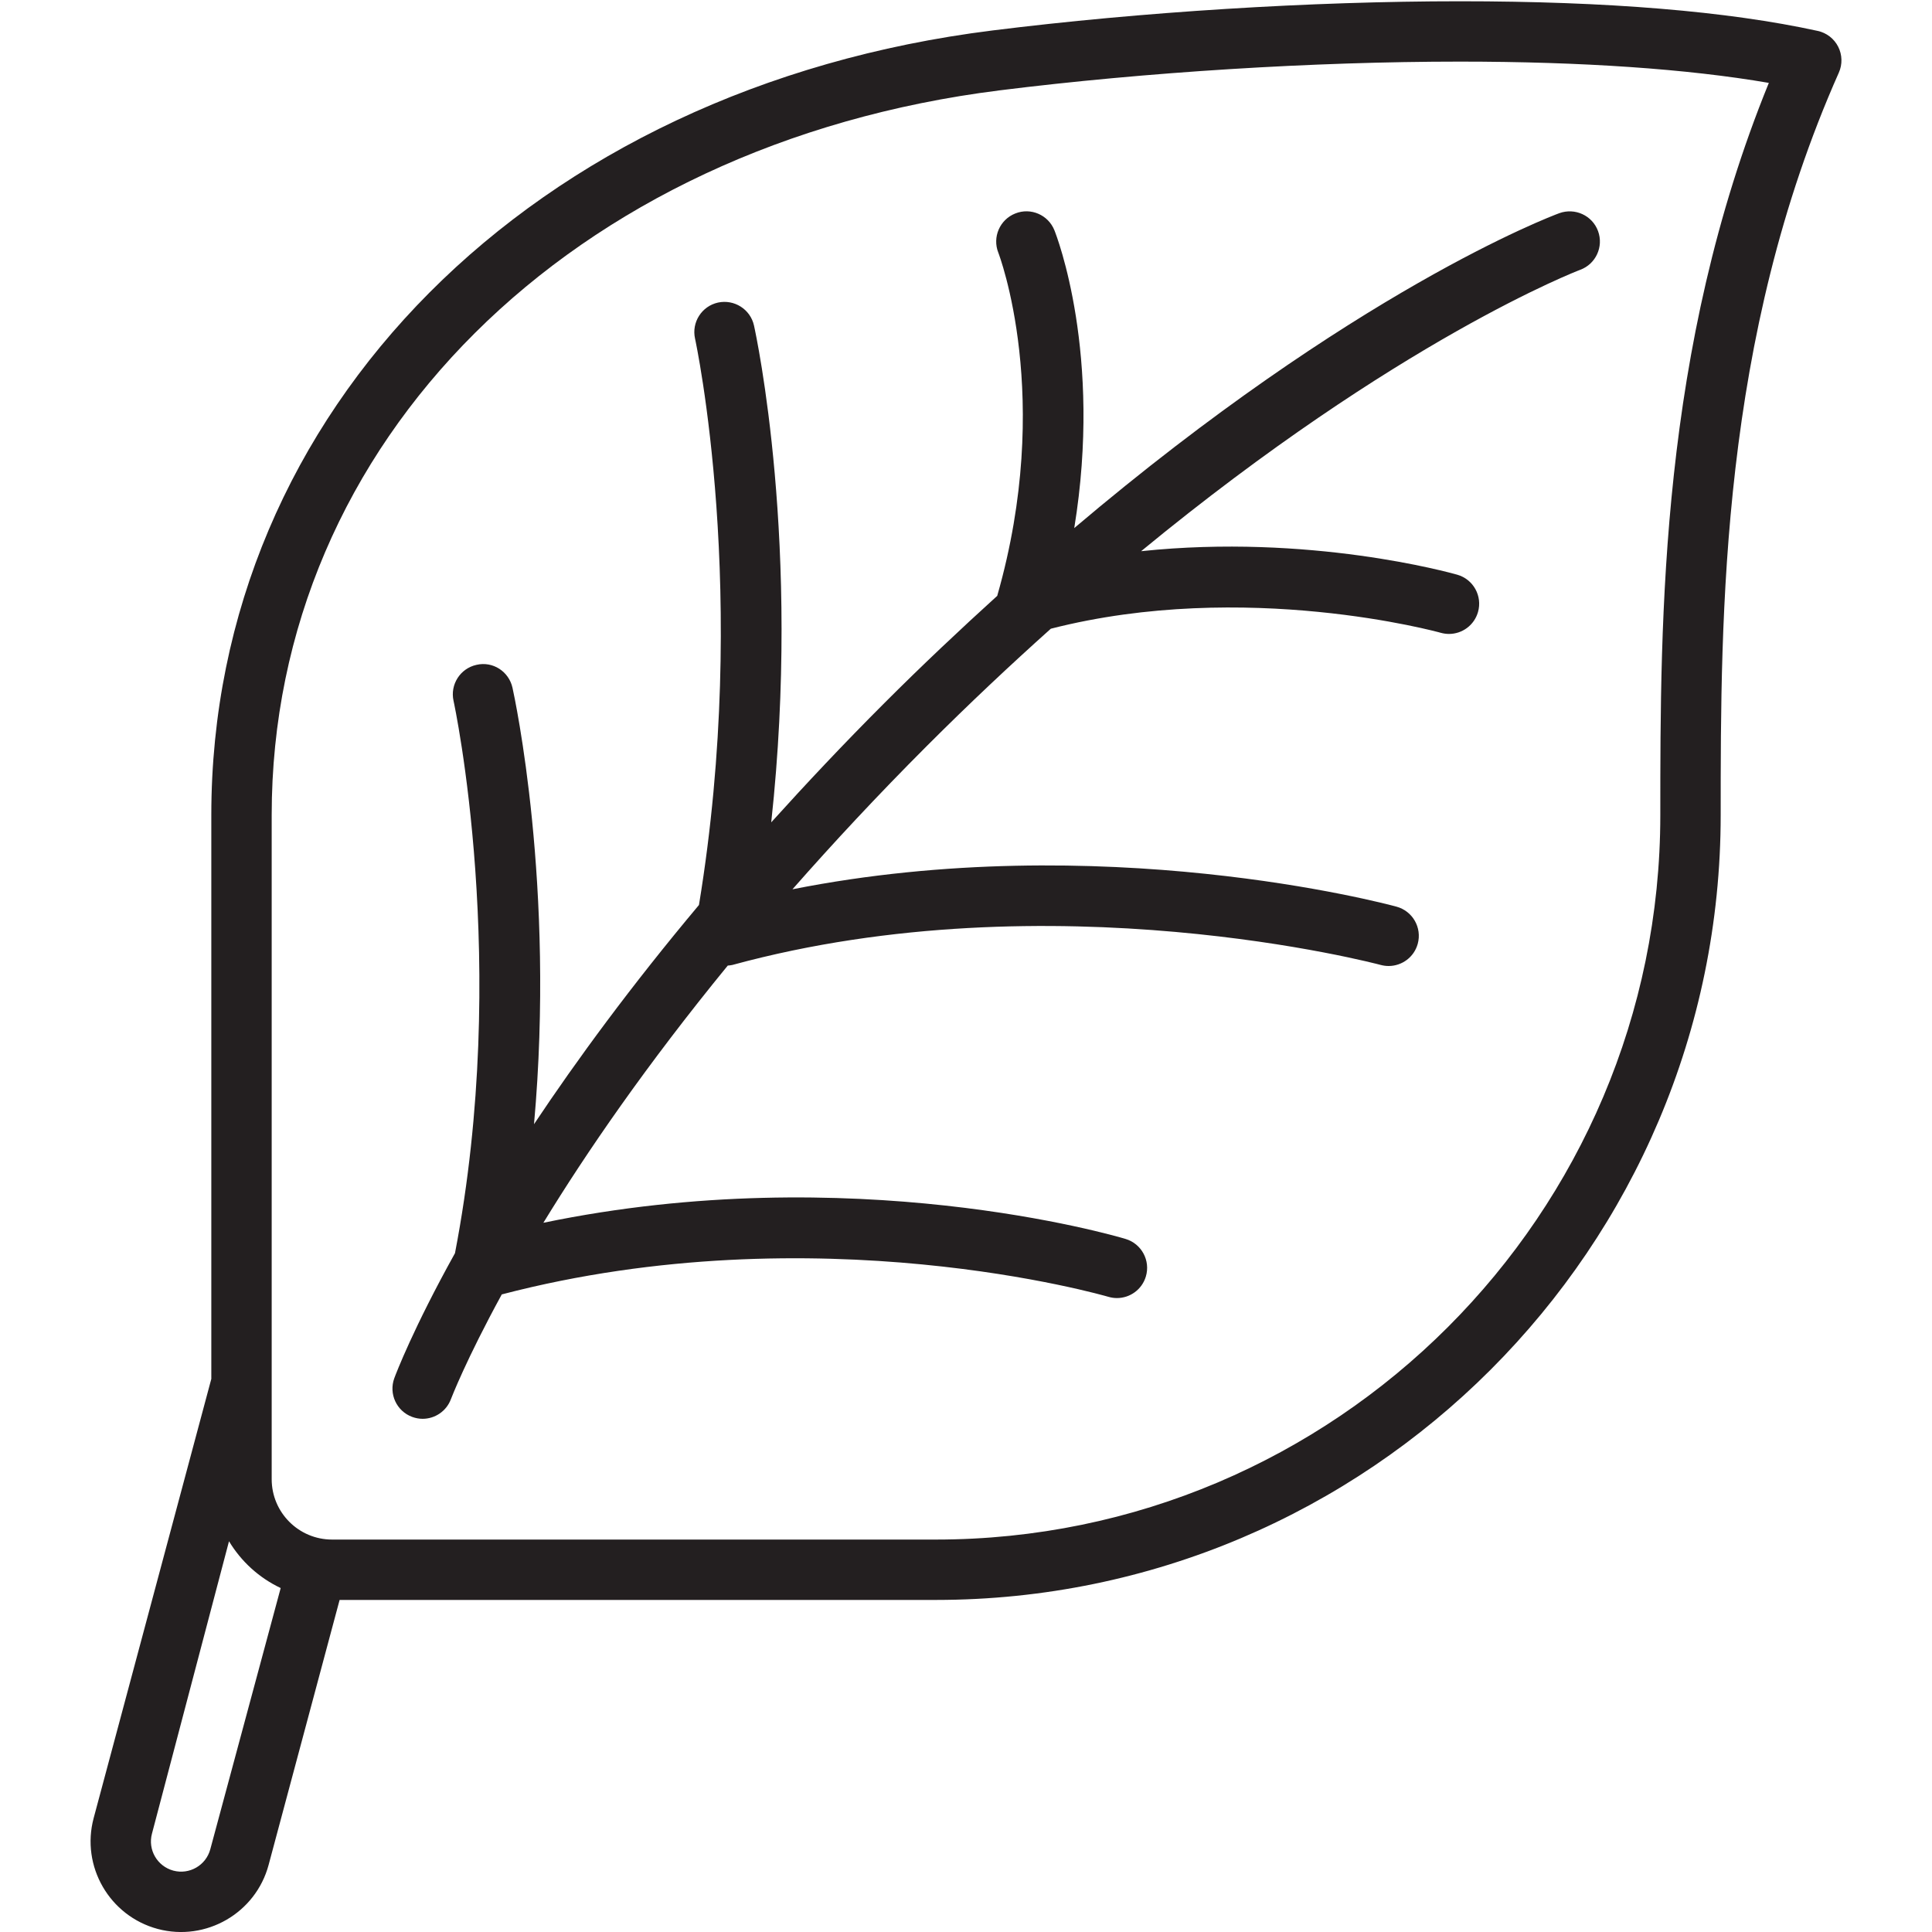
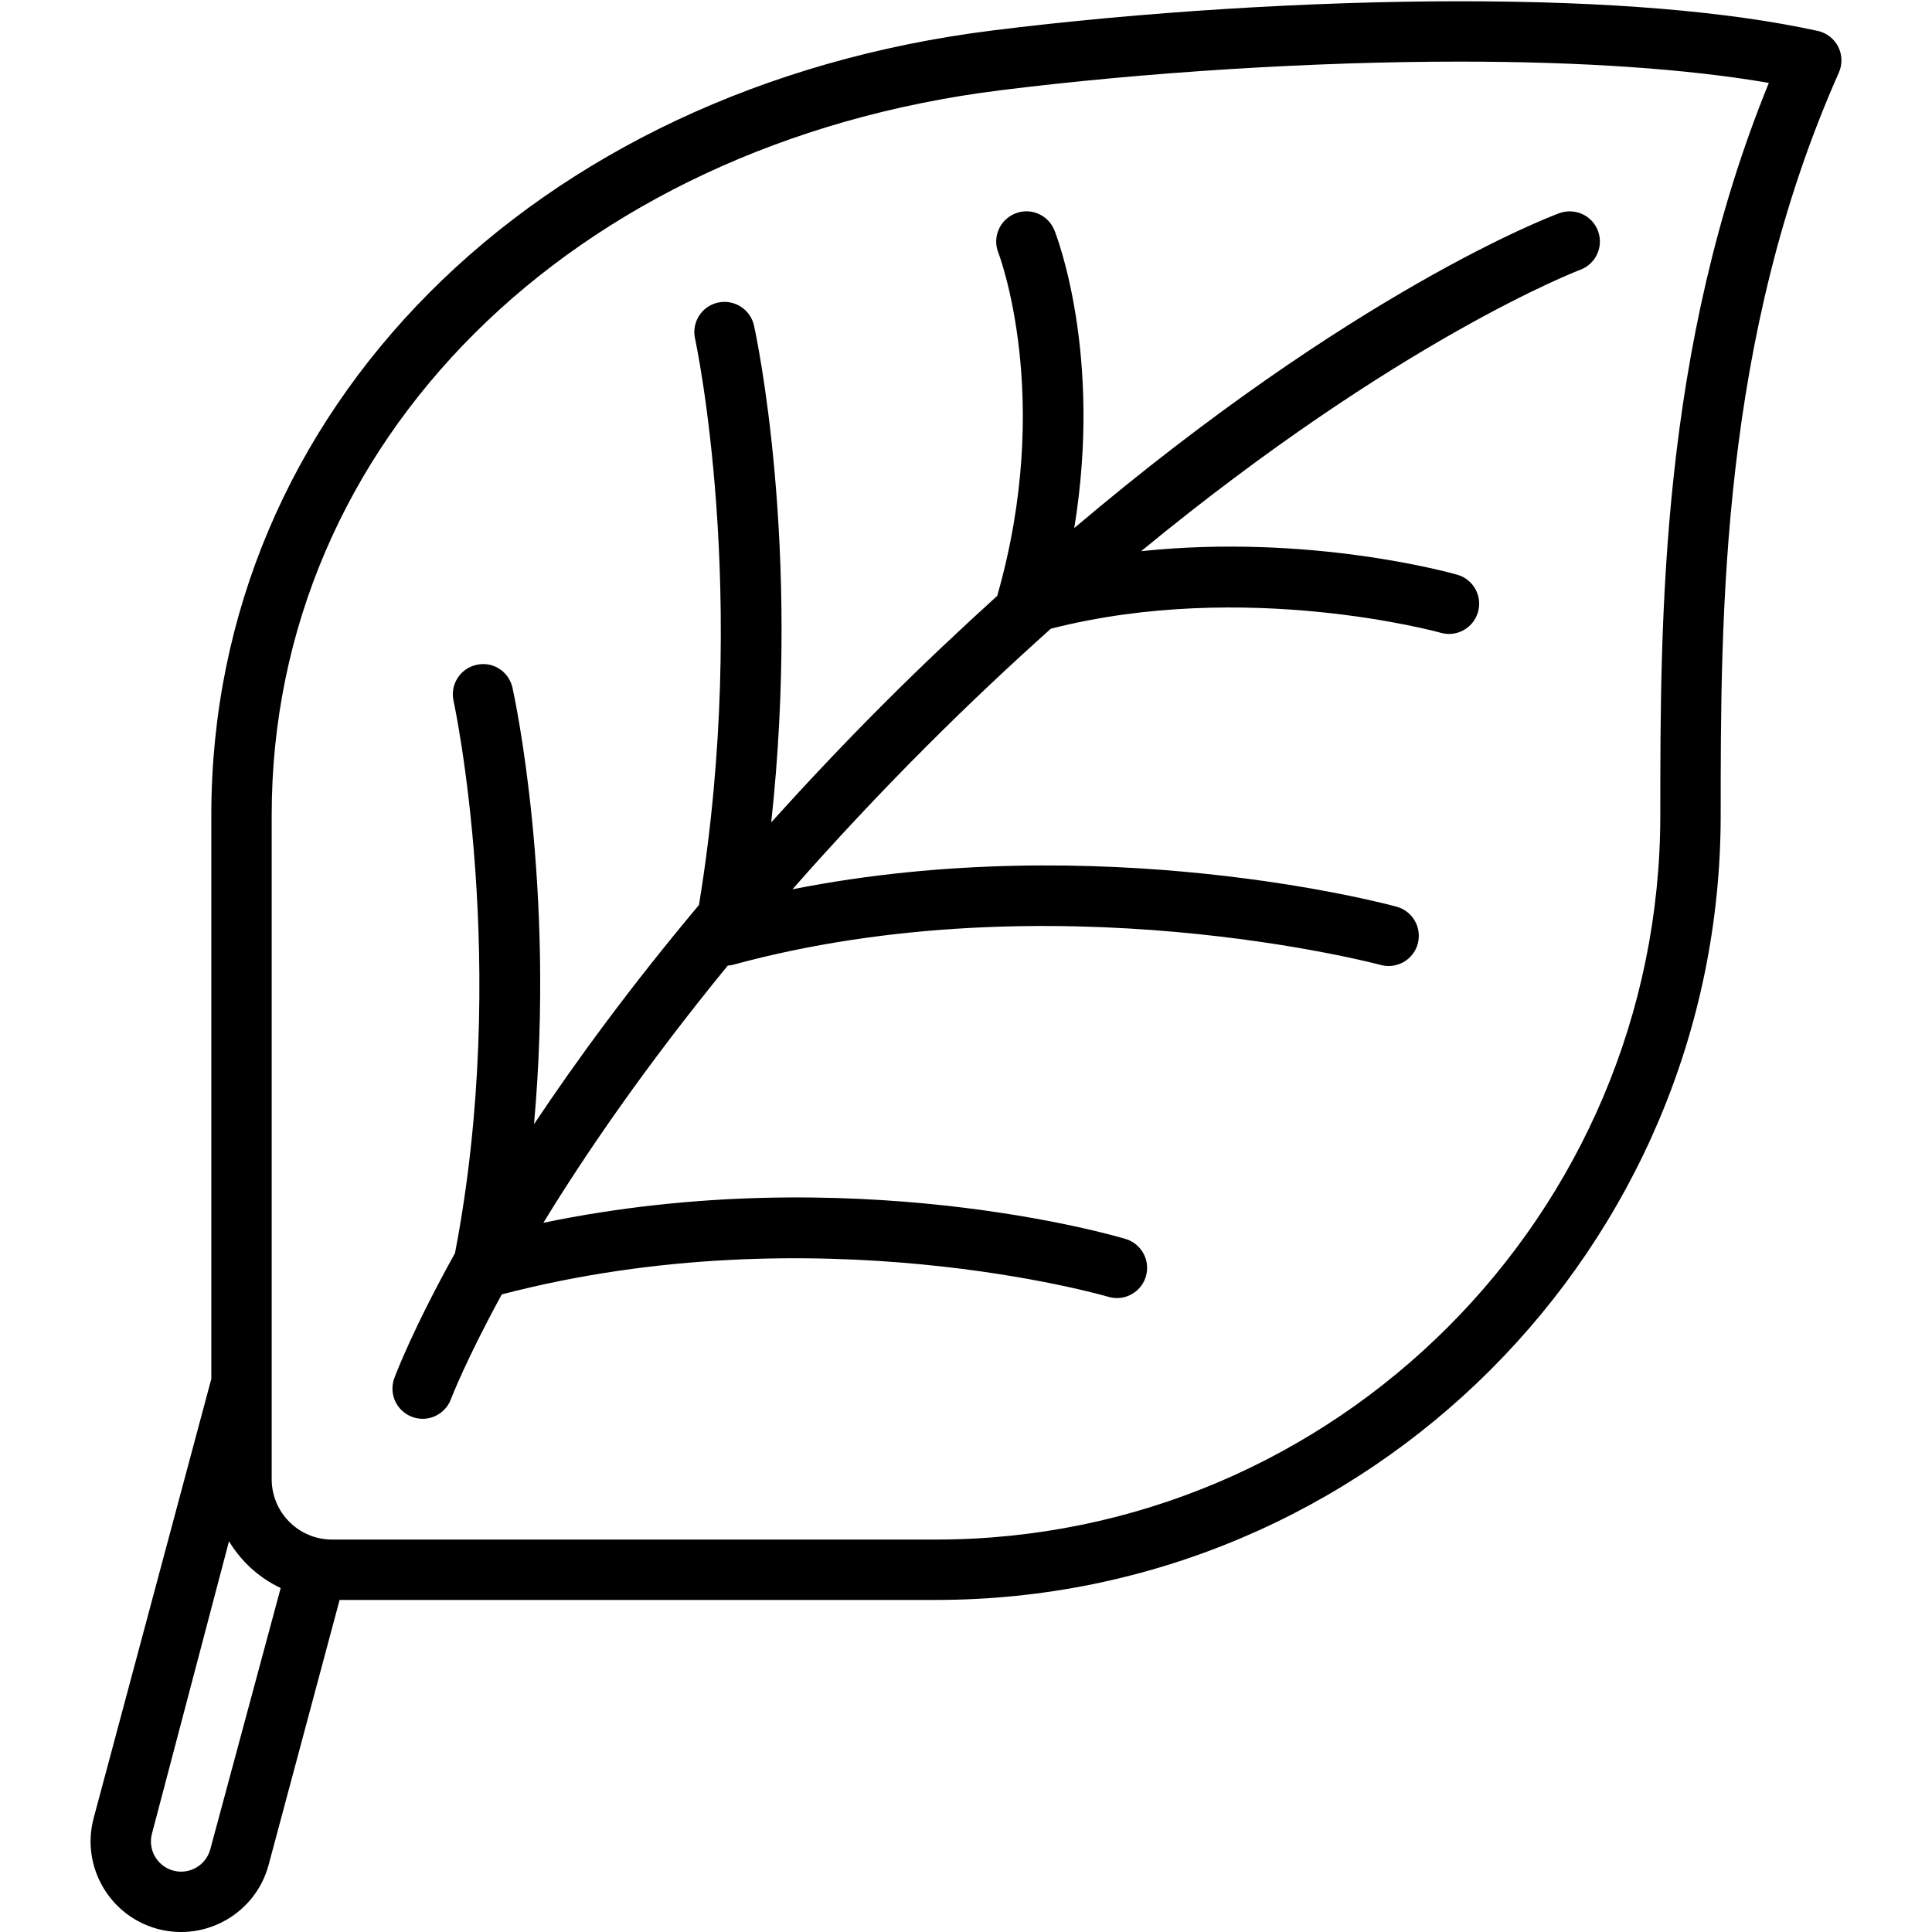
<svg xmlns="http://www.w3.org/2000/svg" version="1.0" id="Layer_1" width="800px" height="800px" viewBox="0 0 64 64" enable-background="new 0 0 64 64" xml:space="preserve">
  <g>
-     <path fill="#231F20" d="M34.929,7.629c-0.205-0.513-0.787-0.763-1.297-0.557c-0.513,0.203-0.764,0.784-0.562,1.297   c0.019,0.047,1.84,4.804-0.032,11.356c0,0-0.001,0.007-0.001,0.011c-1.215,1.103-2.459,2.271-3.744,3.557   c-1.357,1.357-2.591,2.671-3.745,3.948c0.998-9.183-0.498-16.128-0.571-16.458c-0.12-0.539-0.654-0.876-1.193-0.76   c-0.539,0.12-0.879,0.654-0.76,1.193c0.019,0.086,1.823,8.469,0.13,18.763c-2.26,2.695-4.05,5.14-5.464,7.261   c0.709-7.9-0.644-14.145-0.713-14.457c-0.12-0.539-0.65-0.886-1.193-0.759c-0.539,0.119-0.879,0.653-0.76,1.192   c0.02,0.087,1.885,8.75,0.048,18.297c-1.383,2.488-1.953,3.988-2.01,4.141c-0.19,0.518,0.074,1.092,0.592,1.283   C13.768,46.979,13.885,47,14,47c0.406,0,0.788-0.25,0.938-0.653c0.013-0.034,0.5-1.302,1.684-3.468   c10.438-2.726,19.995,0.051,20.092,0.079C36.809,42.986,36.905,43,37,43c0.431,0,0.828-0.28,0.958-0.714   c0.158-0.528-0.142-1.085-0.671-1.244C36.897,40.924,28.2,38.391,18,40.506c1.416-2.316,3.406-5.218,6.108-8.52   c0.052-0.006,0.104-0.008,0.154-0.021c10.595-2.889,21.367-0.029,21.475,0C45.825,31.988,45.913,32,46,32   c0.44,0,0.844-0.292,0.965-0.737c0.145-0.533-0.169-1.082-0.702-1.228c-0.425-0.116-9.801-2.598-20.012-0.576   c1.341-1.524,2.814-3.109,4.456-4.752c1.41-1.41,2.777-2.693,4.103-3.88c6.452-1.649,12.852,0.116,12.916,0.135   C47.817,20.987,47.909,21,48,21c0.436,0,0.836-0.287,0.961-0.727c0.151-0.53-0.155-1.083-0.687-1.235   c-0.239-0.067-4.9-1.367-10.473-0.779c8.531-7.021,14.472-9.294,14.545-9.321c0.518-0.191,0.782-0.767,0.591-1.284   c-0.191-0.519-0.766-0.779-1.283-0.592c-0.326,0.12-6.805,2.58-16.068,10.431C36.527,11.735,35.004,7.816,34.929,7.629z" />
-     <path fill="#231F20" d="M60.893,1.549c-0.136-0.269-0.386-0.462-0.679-0.525c-2.98-0.652-6.97-0.982-11.856-0.982   c-4.922,0-10.564,0.353-15.481,0.967C17.641,2.912,7,13.601,7,27v18.678L3.103,60.225c-0.428,1.598,0.523,3.244,2.122,3.674   c1.598,0.426,3.245-0.525,3.673-2.121L11.25,53H31c14.337,0,26-11.663,26-26c0-6.663,0-15.788,3.914-24.594   C61.036,2.132,61.028,1.816,60.893,1.549z M6.966,61.26c-0.143,0.532-0.691,0.849-1.224,0.707   c-0.534-0.145-0.851-0.691-0.708-1.225l2.552-9.686c0.405,0.672,0.998,1.212,1.712,1.55L6.966,61.26z M55,27   c0,13.233-10.767,24-24,24H11c-1.104,0-2-0.896-2-2v-1V27C9,14.641,18.92,4.769,33.124,2.992   c4.839-0.604,10.391-0.951,15.233-0.951c4.048,0,7.553,0.242,10.238,0.705C55,11.565,55,20.443,55,27z" />
+     <path fill="#000000" d="M34.929,7.629c-0.205-0.513-0.787-0.763-1.297-0.557c-0.513,0.203-0.764,0.784-0.562,1.297   c0.019,0.047,1.84,4.804-0.032,11.356c0,0-0.001,0.007-0.001,0.011c-1.215,1.103-2.459,2.271-3.744,3.557   c-1.357,1.357-2.591,2.671-3.745,3.948c0.998-9.183-0.498-16.128-0.571-16.458c-0.12-0.539-0.654-0.876-1.193-0.76   c-0.539,0.12-0.879,0.654-0.76,1.193c0.019,0.086,1.823,8.469,0.13,18.763c-2.26,2.695-4.05,5.14-5.464,7.261   c0.709-7.9-0.644-14.145-0.713-14.457c-0.12-0.539-0.65-0.886-1.193-0.759c-0.539,0.119-0.879,0.653-0.76,1.192   c0.02,0.087,1.885,8.75,0.048,18.297c-1.383,2.488-1.953,3.988-2.01,4.141c-0.19,0.518,0.074,1.092,0.592,1.283   C13.768,46.979,13.885,47,14,47c0.406,0,0.788-0.25,0.938-0.653c0.013-0.034,0.5-1.302,1.684-3.468   c10.438-2.726,19.995,0.051,20.092,0.079C36.809,42.986,36.905,43,37,43c0.431,0,0.828-0.28,0.958-0.714   c0.158-0.528-0.142-1.085-0.671-1.244C36.897,40.924,28.2,38.391,18,40.506c1.416-2.316,3.406-5.218,6.108-8.52   c0.052-0.006,0.104-0.008,0.154-0.021c10.595-2.889,21.367-0.029,21.475,0C45.825,31.988,45.913,32,46,32   c0.44,0,0.844-0.292,0.965-0.737c0.145-0.533-0.169-1.082-0.702-1.228c-0.425-0.116-9.801-2.598-20.012-0.576   c1.341-1.524,2.814-3.109,4.456-4.752c1.41-1.41,2.777-2.693,4.103-3.88c6.452-1.649,12.852,0.116,12.916,0.135   C47.817,20.987,47.909,21,48,21c0.436,0,0.836-0.287,0.961-0.727c0.151-0.53-0.155-1.083-0.687-1.235   c-0.239-0.067-4.9-1.367-10.473-0.779c8.531-7.021,14.472-9.294,14.545-9.321c0.518-0.191,0.782-0.767,0.591-1.284   c-0.191-0.519-0.766-0.779-1.283-0.592c-0.326,0.12-6.805,2.58-16.068,10.431C36.527,11.735,35.004,7.816,34.929,7.629z" />
+     <path fill="#000000" d="M60.893,1.549c-0.136-0.269-0.386-0.462-0.679-0.525c-2.98-0.652-6.97-0.982-11.856-0.982   c-4.922,0-10.564,0.353-15.481,0.967C17.641,2.912,7,13.601,7,27v18.678L3.103,60.225c-0.428,1.598,0.523,3.244,2.122,3.674   c1.598,0.426,3.245-0.525,3.673-2.121L11.25,53H31c14.337,0,26-11.663,26-26c0-6.663,0-15.788,3.914-24.594   C61.036,2.132,61.028,1.816,60.893,1.549z M6.966,61.26c-0.143,0.532-0.691,0.849-1.224,0.707   c-0.534-0.145-0.851-0.691-0.708-1.225l2.552-9.686c0.405,0.672,0.998,1.212,1.712,1.55L6.966,61.26z M55,27   c0,13.233-10.767,24-24,24H11c-1.104,0-2-0.896-2-2v-1V27C9,14.641,18.92,4.769,33.124,2.992   c4.839-0.604,10.391-0.951,15.233-0.951c4.048,0,7.553,0.242,10.238,0.705C55,11.565,55,20.443,55,27z" />
  </g>
</svg>
